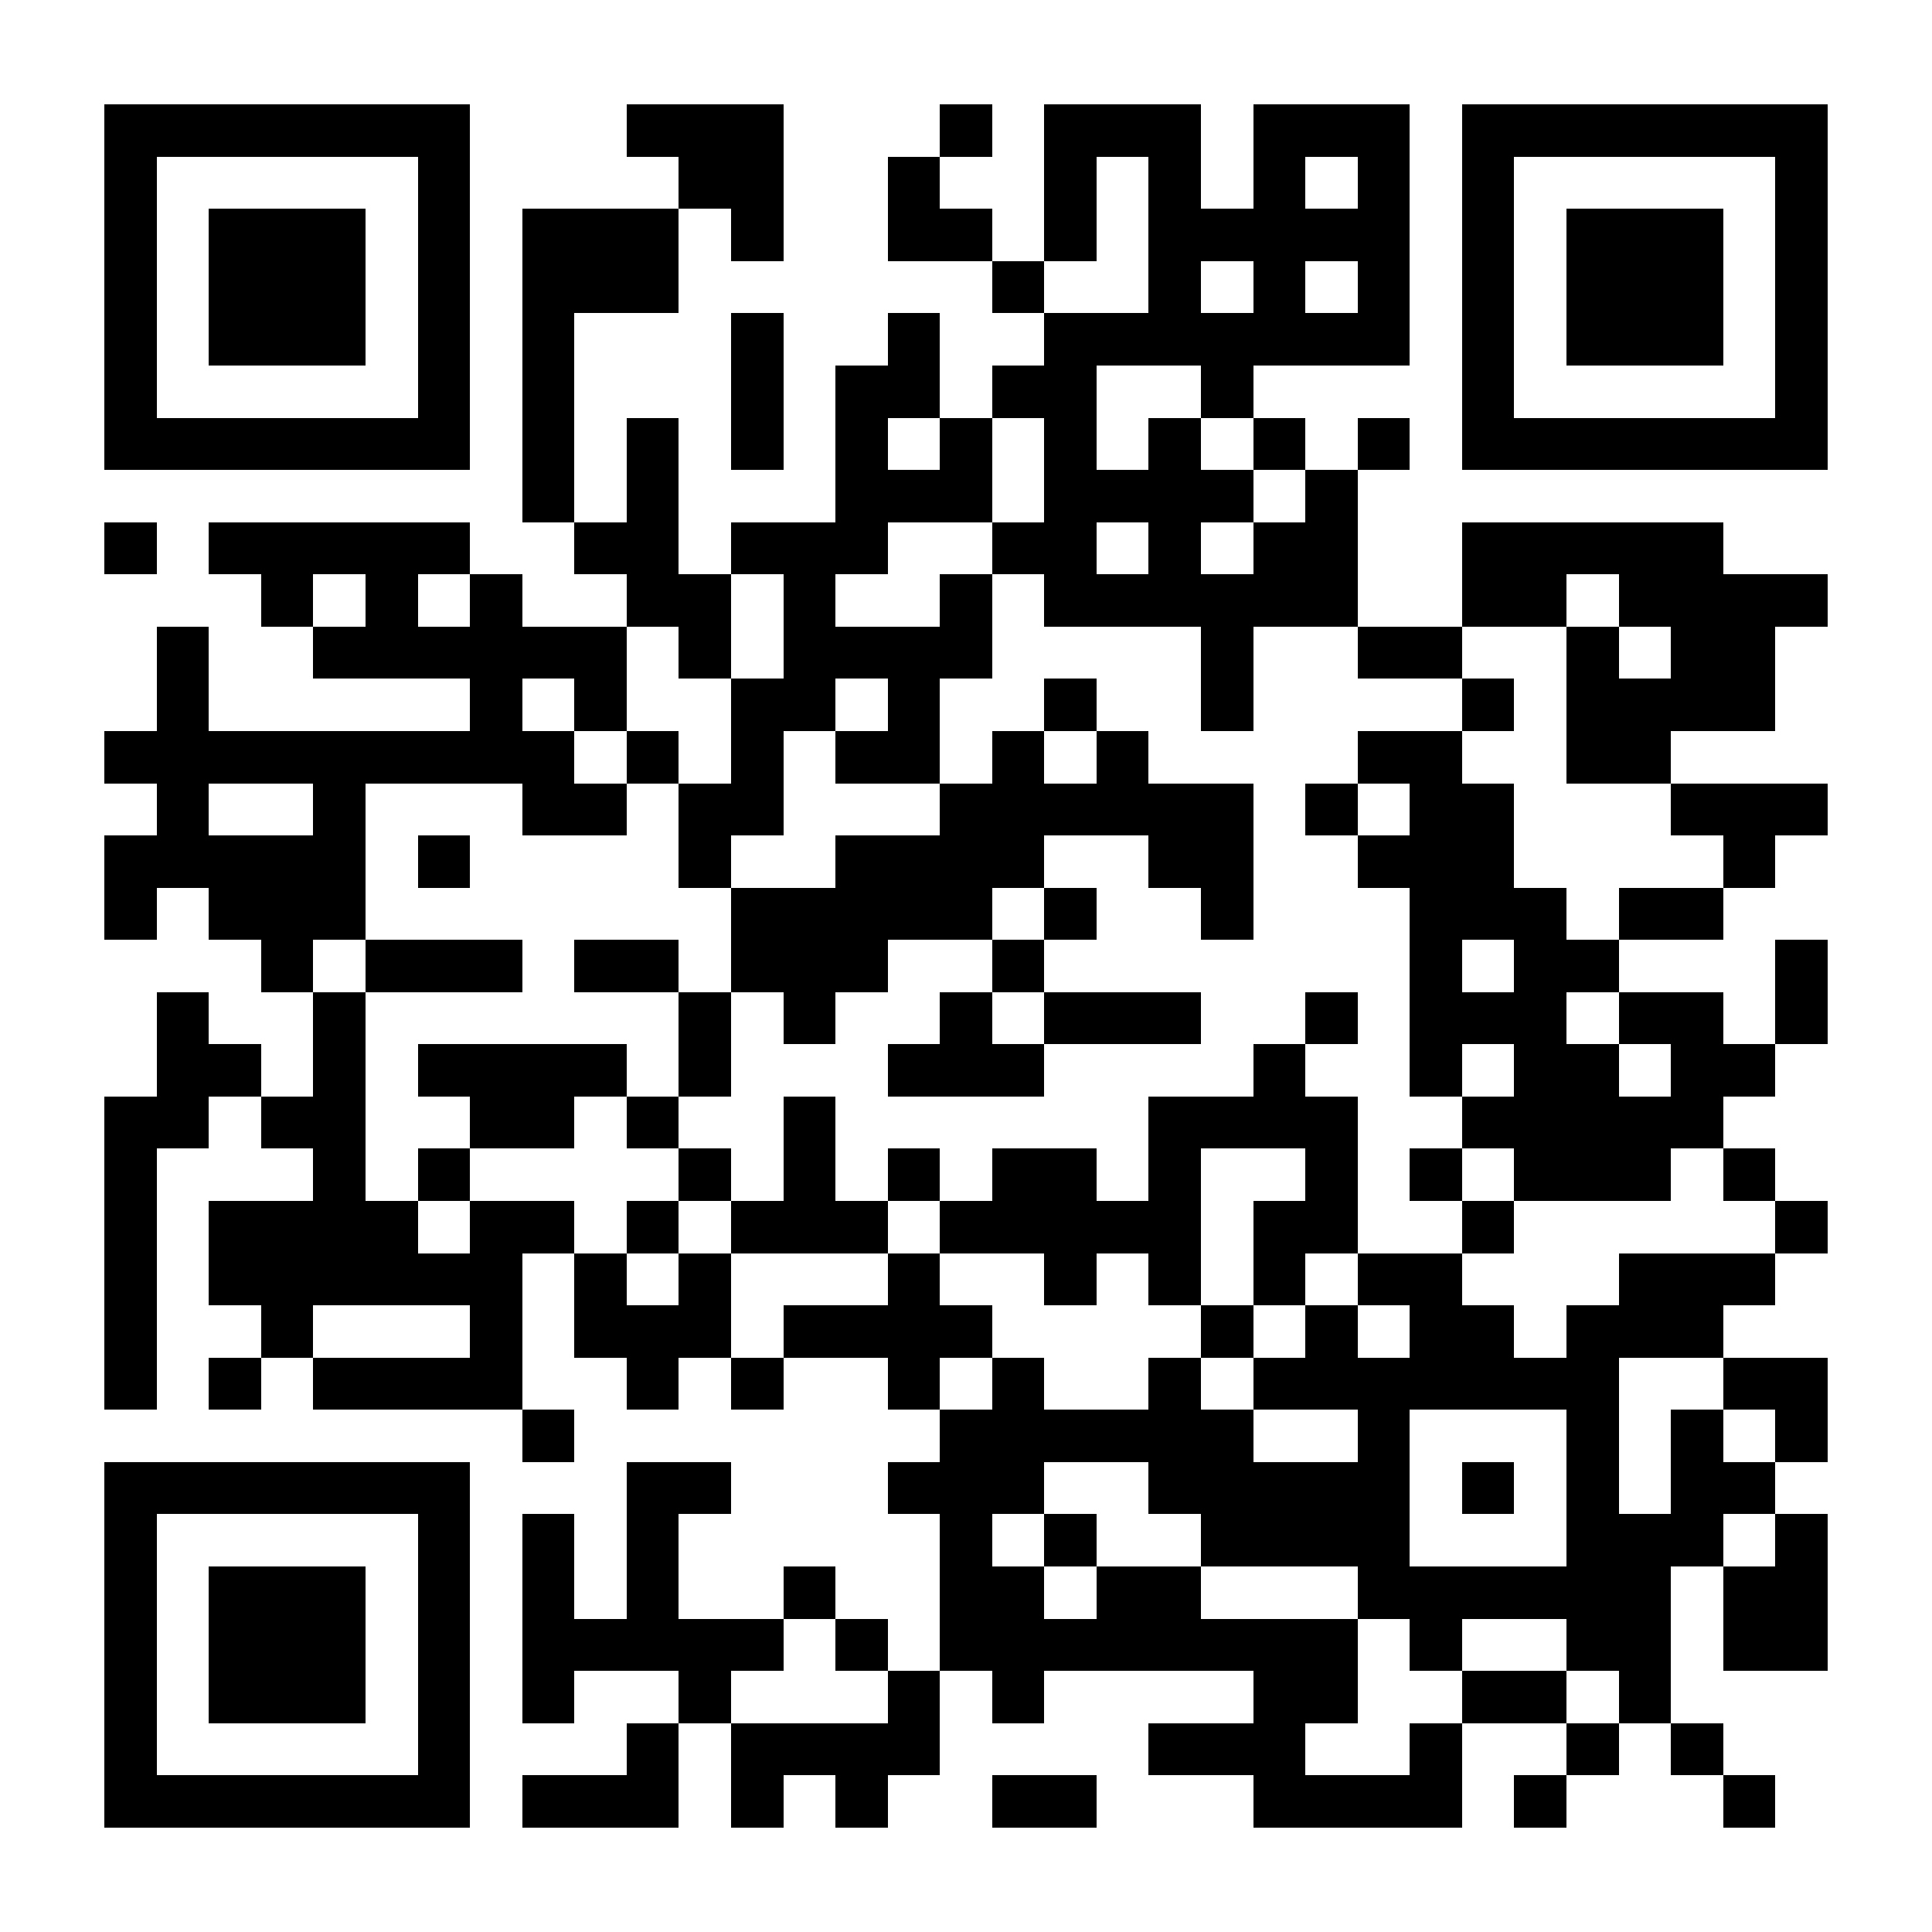
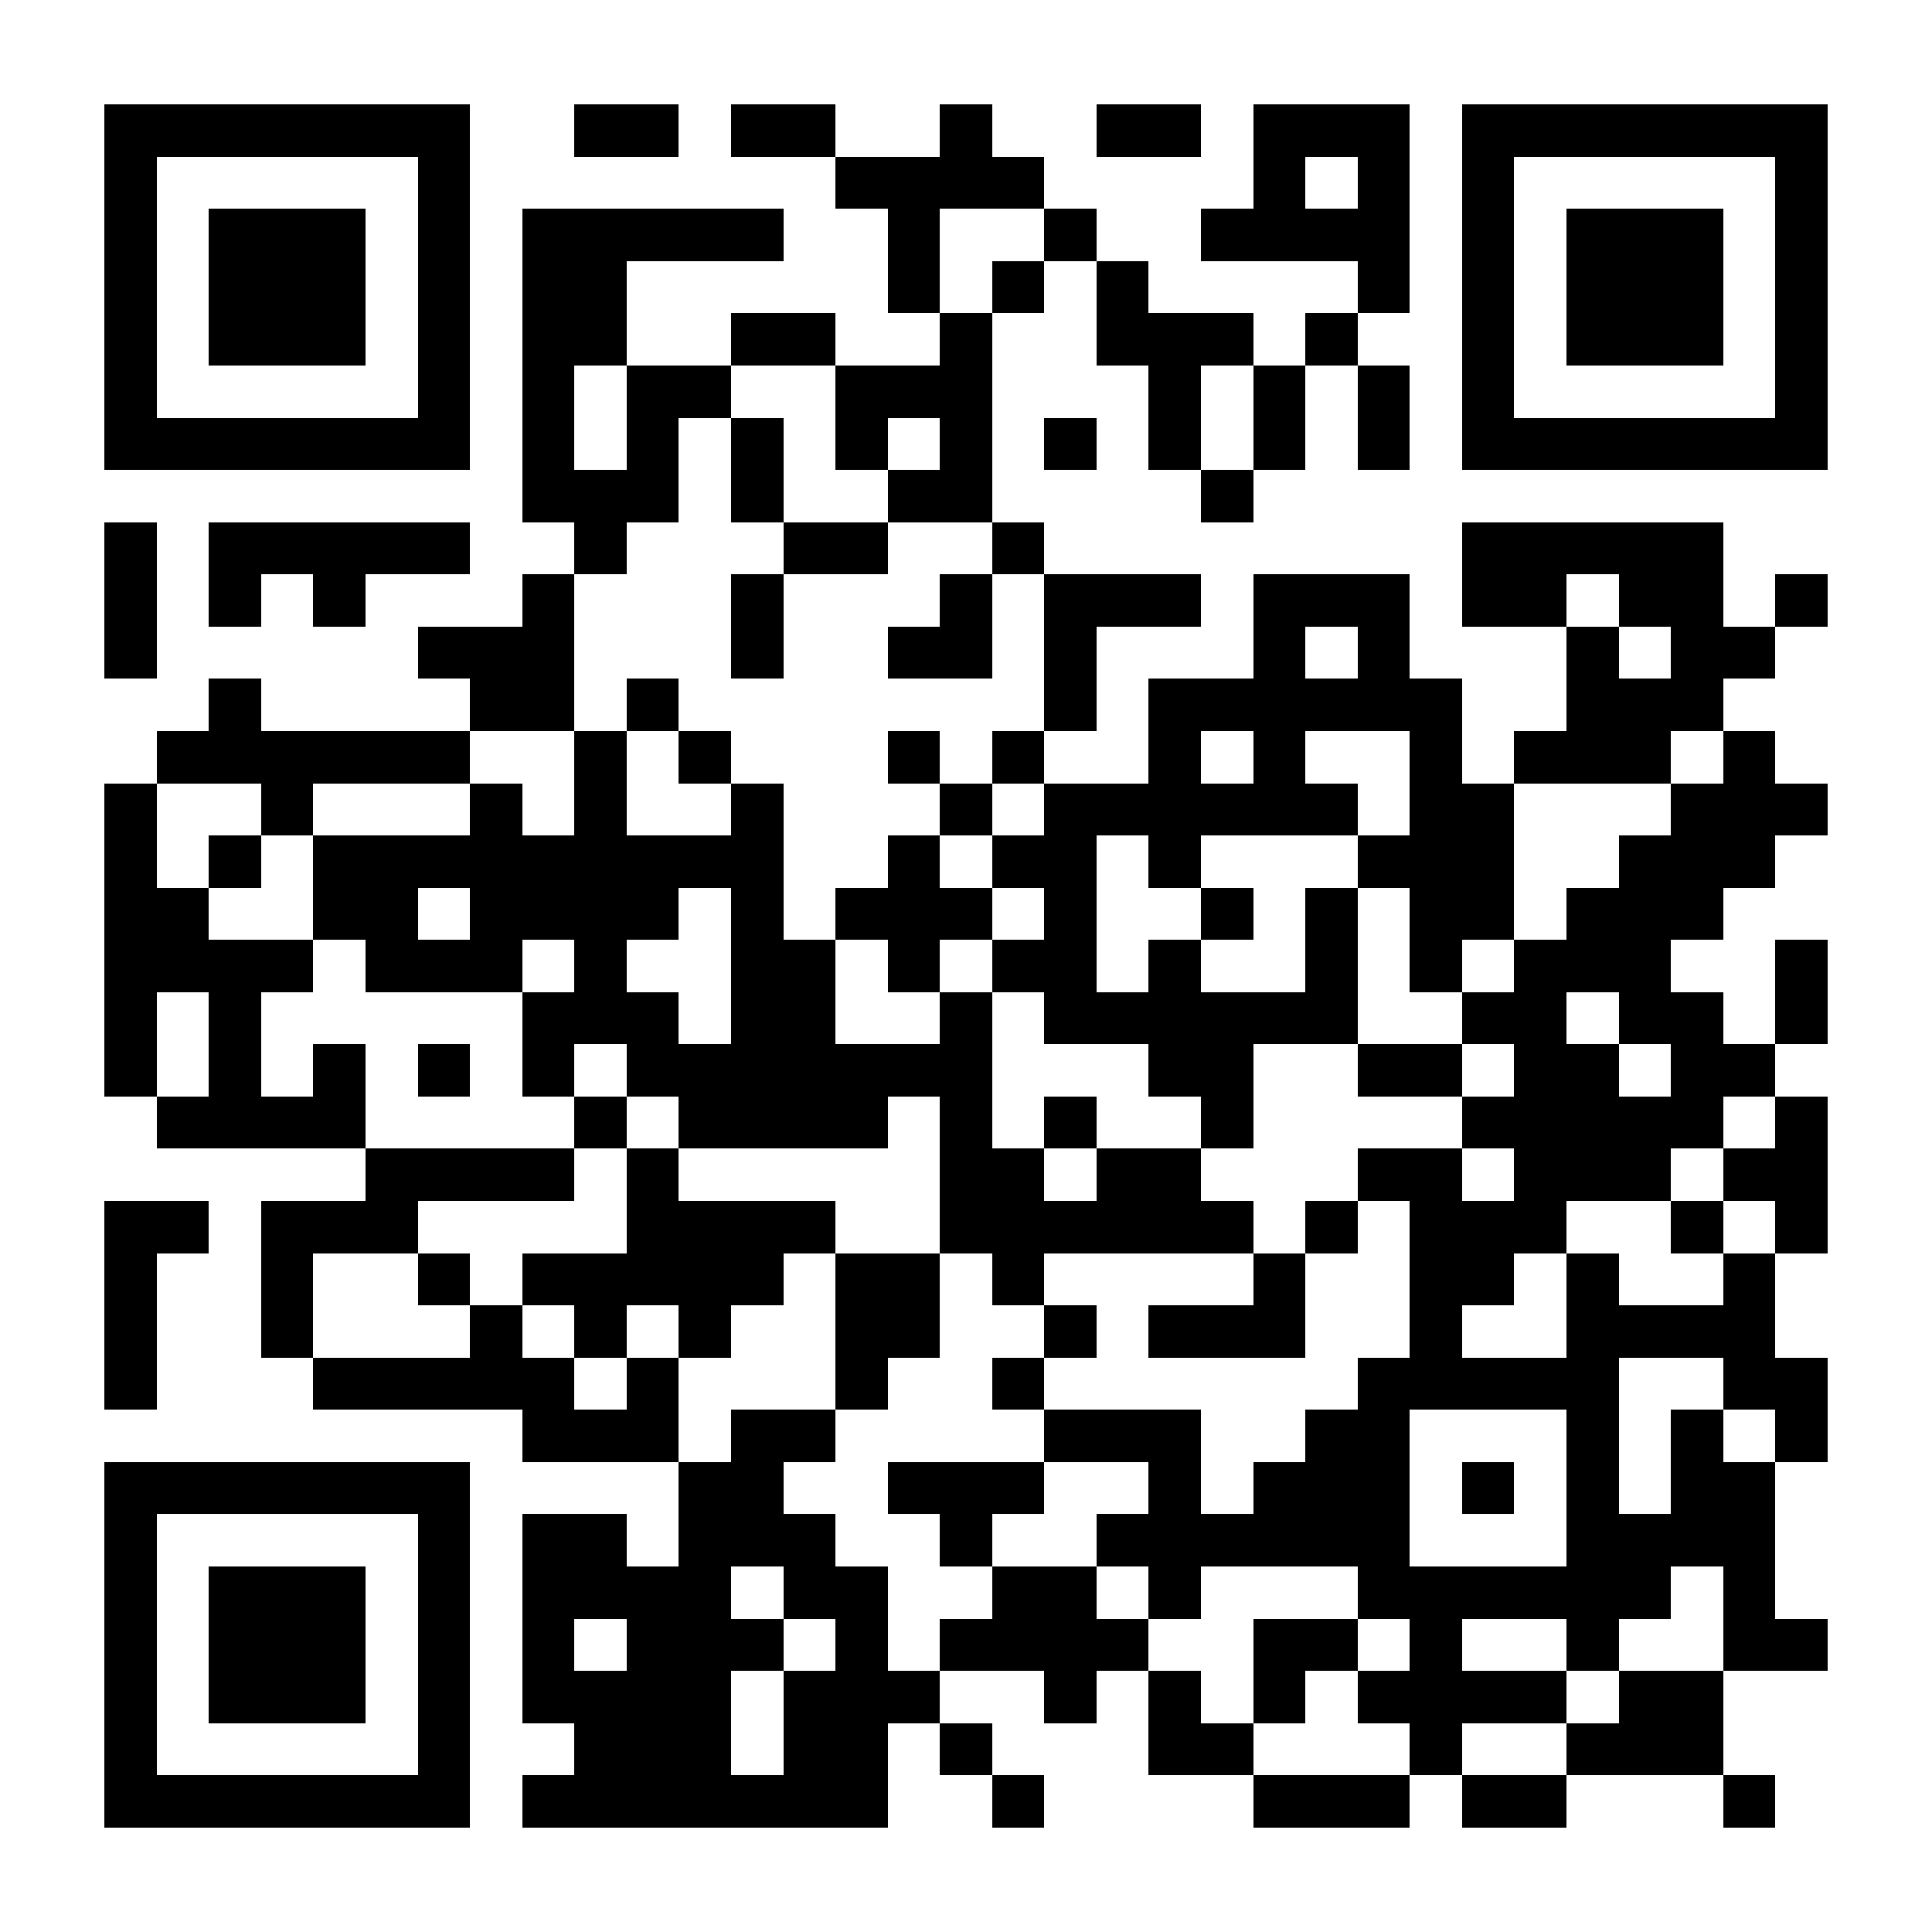
<svg xmlns="http://www.w3.org/2000/svg" viewBox="-2 -2 37 37" shape-rendering="crispEdges">
  <rect x="-2" y="-2" width="37" height="37" fill="#fff" />
-   <path d="M0 0h1v1h-1zM1 0h1v1h-1zM2 0h1v1h-1zM3 0h1v1h-1zM4 0h1v1h-1zM5 0h1v1h-1zM6 0h1v1h-1zM10 0h1v1h-1zM11 0h1v1h-1zM12 0h1v1h-1zM16 0h1v1h-1zM18 0h1v1h-1zM19 0h1v1h-1zM20 0h1v1h-1zM22 0h1v1h-1zM23 0h1v1h-1zM24 0h1v1h-1zM26 0h1v1h-1zM27 0h1v1h-1zM28 0h1v1h-1zM29 0h1v1h-1zM30 0h1v1h-1zM31 0h1v1h-1zM32 0h1v1h-1zM0 1h1v1h-1zM6 1h1v1h-1zM11 1h1v1h-1zM12 1h1v1h-1zM15 1h1v1h-1zM18 1h1v1h-1zM20 1h1v1h-1zM22 1h1v1h-1zM24 1h1v1h-1zM26 1h1v1h-1zM32 1h1v1h-1zM0 2h1v1h-1zM2 2h1v1h-1zM3 2h1v1h-1zM4 2h1v1h-1zM6 2h1v1h-1zM8 2h1v1h-1zM9 2h1v1h-1zM10 2h1v1h-1zM12 2h1v1h-1zM15 2h1v1h-1zM16 2h1v1h-1zM18 2h1v1h-1zM20 2h1v1h-1zM21 2h1v1h-1zM22 2h1v1h-1zM23 2h1v1h-1zM24 2h1v1h-1zM26 2h1v1h-1zM28 2h1v1h-1zM29 2h1v1h-1zM30 2h1v1h-1zM32 2h1v1h-1zM0 3h1v1h-1zM2 3h1v1h-1zM3 3h1v1h-1zM4 3h1v1h-1zM6 3h1v1h-1zM8 3h1v1h-1zM9 3h1v1h-1zM10 3h1v1h-1zM17 3h1v1h-1zM20 3h1v1h-1zM22 3h1v1h-1zM24 3h1v1h-1zM26 3h1v1h-1zM28 3h1v1h-1zM29 3h1v1h-1zM30 3h1v1h-1zM32 3h1v1h-1zM0 4h1v1h-1zM2 4h1v1h-1zM3 4h1v1h-1zM4 4h1v1h-1zM6 4h1v1h-1zM8 4h1v1h-1zM12 4h1v1h-1zM15 4h1v1h-1zM18 4h1v1h-1zM19 4h1v1h-1zM20 4h1v1h-1zM21 4h1v1h-1zM22 4h1v1h-1zM23 4h1v1h-1zM24 4h1v1h-1zM26 4h1v1h-1zM28 4h1v1h-1zM29 4h1v1h-1zM30 4h1v1h-1zM32 4h1v1h-1zM0 5h1v1h-1zM6 5h1v1h-1zM8 5h1v1h-1zM12 5h1v1h-1zM14 5h1v1h-1zM15 5h1v1h-1zM17 5h1v1h-1zM18 5h1v1h-1zM21 5h1v1h-1zM26 5h1v1h-1zM32 5h1v1h-1zM0 6h1v1h-1zM1 6h1v1h-1zM2 6h1v1h-1zM3 6h1v1h-1zM4 6h1v1h-1zM5 6h1v1h-1zM6 6h1v1h-1zM8 6h1v1h-1zM10 6h1v1h-1zM12 6h1v1h-1zM14 6h1v1h-1zM16 6h1v1h-1zM18 6h1v1h-1zM20 6h1v1h-1zM22 6h1v1h-1zM24 6h1v1h-1zM26 6h1v1h-1zM27 6h1v1h-1zM28 6h1v1h-1zM29 6h1v1h-1zM30 6h1v1h-1zM31 6h1v1h-1zM32 6h1v1h-1zM8 7h1v1h-1zM10 7h1v1h-1zM14 7h1v1h-1zM15 7h1v1h-1zM16 7h1v1h-1zM18 7h1v1h-1zM19 7h1v1h-1zM20 7h1v1h-1zM21 7h1v1h-1zM23 7h1v1h-1zM0 8h1v1h-1zM2 8h1v1h-1zM3 8h1v1h-1zM4 8h1v1h-1zM5 8h1v1h-1zM6 8h1v1h-1zM9 8h1v1h-1zM10 8h1v1h-1zM12 8h1v1h-1zM13 8h1v1h-1zM14 8h1v1h-1zM17 8h1v1h-1zM18 8h1v1h-1zM20 8h1v1h-1zM22 8h1v1h-1zM23 8h1v1h-1zM26 8h1v1h-1zM27 8h1v1h-1zM28 8h1v1h-1zM29 8h1v1h-1zM30 8h1v1h-1zM3 9h1v1h-1zM5 9h1v1h-1zM7 9h1v1h-1zM10 9h1v1h-1zM11 9h1v1h-1zM13 9h1v1h-1zM16 9h1v1h-1zM18 9h1v1h-1zM19 9h1v1h-1zM20 9h1v1h-1zM21 9h1v1h-1zM22 9h1v1h-1zM23 9h1v1h-1zM26 9h1v1h-1zM27 9h1v1h-1zM29 9h1v1h-1zM30 9h1v1h-1zM31 9h1v1h-1zM32 9h1v1h-1zM1 10h1v1h-1zM4 10h1v1h-1zM5 10h1v1h-1zM6 10h1v1h-1zM7 10h1v1h-1zM8 10h1v1h-1zM9 10h1v1h-1zM11 10h1v1h-1zM13 10h1v1h-1zM14 10h1v1h-1zM15 10h1v1h-1zM16 10h1v1h-1zM21 10h1v1h-1zM24 10h1v1h-1zM25 10h1v1h-1zM28 10h1v1h-1zM30 10h1v1h-1zM31 10h1v1h-1zM1 11h1v1h-1zM7 11h1v1h-1zM9 11h1v1h-1zM12 11h1v1h-1zM13 11h1v1h-1zM15 11h1v1h-1zM18 11h1v1h-1zM21 11h1v1h-1zM26 11h1v1h-1zM28 11h1v1h-1zM29 11h1v1h-1zM30 11h1v1h-1zM31 11h1v1h-1zM0 12h1v1h-1zM1 12h1v1h-1zM2 12h1v1h-1zM3 12h1v1h-1zM4 12h1v1h-1zM5 12h1v1h-1zM6 12h1v1h-1zM7 12h1v1h-1zM8 12h1v1h-1zM10 12h1v1h-1zM12 12h1v1h-1zM14 12h1v1h-1zM15 12h1v1h-1zM17 12h1v1h-1zM19 12h1v1h-1zM24 12h1v1h-1zM25 12h1v1h-1zM28 12h1v1h-1zM29 12h1v1h-1zM1 13h1v1h-1zM4 13h1v1h-1zM8 13h1v1h-1zM9 13h1v1h-1zM11 13h1v1h-1zM12 13h1v1h-1zM16 13h1v1h-1zM17 13h1v1h-1zM18 13h1v1h-1zM19 13h1v1h-1zM20 13h1v1h-1zM21 13h1v1h-1zM23 13h1v1h-1zM25 13h1v1h-1zM26 13h1v1h-1zM30 13h1v1h-1zM31 13h1v1h-1zM32 13h1v1h-1zM0 14h1v1h-1zM1 14h1v1h-1zM2 14h1v1h-1zM3 14h1v1h-1zM4 14h1v1h-1zM6 14h1v1h-1zM11 14h1v1h-1zM14 14h1v1h-1zM15 14h1v1h-1zM16 14h1v1h-1zM17 14h1v1h-1zM20 14h1v1h-1zM21 14h1v1h-1zM24 14h1v1h-1zM25 14h1v1h-1zM26 14h1v1h-1zM31 14h1v1h-1zM0 15h1v1h-1zM2 15h1v1h-1zM3 15h1v1h-1zM4 15h1v1h-1zM12 15h1v1h-1zM13 15h1v1h-1zM14 15h1v1h-1zM15 15h1v1h-1zM16 15h1v1h-1zM18 15h1v1h-1zM21 15h1v1h-1zM25 15h1v1h-1zM26 15h1v1h-1zM27 15h1v1h-1zM29 15h1v1h-1zM30 15h1v1h-1zM3 16h1v1h-1zM5 16h1v1h-1zM6 16h1v1h-1zM7 16h1v1h-1zM9 16h1v1h-1zM10 16h1v1h-1zM12 16h1v1h-1zM13 16h1v1h-1zM14 16h1v1h-1zM17 16h1v1h-1zM25 16h1v1h-1zM27 16h1v1h-1zM28 16h1v1h-1zM32 16h1v1h-1zM1 17h1v1h-1zM4 17h1v1h-1zM11 17h1v1h-1zM13 17h1v1h-1zM16 17h1v1h-1zM18 17h1v1h-1zM19 17h1v1h-1zM20 17h1v1h-1zM23 17h1v1h-1zM25 17h1v1h-1zM26 17h1v1h-1zM27 17h1v1h-1zM29 17h1v1h-1zM30 17h1v1h-1zM32 17h1v1h-1zM1 18h1v1h-1zM2 18h1v1h-1zM4 18h1v1h-1zM6 18h1v1h-1zM7 18h1v1h-1zM8 18h1v1h-1zM9 18h1v1h-1zM11 18h1v1h-1zM15 18h1v1h-1zM16 18h1v1h-1zM17 18h1v1h-1zM22 18h1v1h-1zM25 18h1v1h-1zM27 18h1v1h-1zM28 18h1v1h-1zM30 18h1v1h-1zM31 18h1v1h-1zM0 19h1v1h-1zM1 19h1v1h-1zM3 19h1v1h-1zM4 19h1v1h-1zM7 19h1v1h-1zM8 19h1v1h-1zM10 19h1v1h-1zM13 19h1v1h-1zM20 19h1v1h-1zM21 19h1v1h-1zM22 19h1v1h-1zM23 19h1v1h-1zM26 19h1v1h-1zM27 19h1v1h-1zM28 19h1v1h-1zM29 19h1v1h-1zM30 19h1v1h-1zM0 20h1v1h-1zM4 20h1v1h-1zM6 20h1v1h-1zM11 20h1v1h-1zM13 20h1v1h-1zM15 20h1v1h-1zM17 20h1v1h-1zM18 20h1v1h-1zM20 20h1v1h-1zM23 20h1v1h-1zM25 20h1v1h-1zM27 20h1v1h-1zM28 20h1v1h-1zM29 20h1v1h-1zM31 20h1v1h-1zM0 21h1v1h-1zM2 21h1v1h-1zM3 21h1v1h-1zM4 21h1v1h-1zM5 21h1v1h-1zM7 21h1v1h-1zM8 21h1v1h-1zM10 21h1v1h-1zM12 21h1v1h-1zM13 21h1v1h-1zM14 21h1v1h-1zM16 21h1v1h-1zM17 21h1v1h-1zM18 21h1v1h-1zM19 21h1v1h-1zM20 21h1v1h-1zM22 21h1v1h-1zM23 21h1v1h-1zM26 21h1v1h-1zM32 21h1v1h-1zM0 22h1v1h-1zM2 22h1v1h-1zM3 22h1v1h-1zM4 22h1v1h-1zM5 22h1v1h-1zM6 22h1v1h-1zM7 22h1v1h-1zM9 22h1v1h-1zM11 22h1v1h-1zM15 22h1v1h-1zM18 22h1v1h-1zM20 22h1v1h-1zM22 22h1v1h-1zM24 22h1v1h-1zM25 22h1v1h-1zM29 22h1v1h-1zM30 22h1v1h-1zM31 22h1v1h-1zM0 23h1v1h-1zM3 23h1v1h-1zM7 23h1v1h-1zM9 23h1v1h-1zM10 23h1v1h-1zM11 23h1v1h-1zM13 23h1v1h-1zM14 23h1v1h-1zM15 23h1v1h-1zM16 23h1v1h-1zM21 23h1v1h-1zM23 23h1v1h-1zM25 23h1v1h-1zM26 23h1v1h-1zM28 23h1v1h-1zM29 23h1v1h-1zM30 23h1v1h-1zM0 24h1v1h-1zM2 24h1v1h-1zM4 24h1v1h-1zM5 24h1v1h-1zM6 24h1v1h-1zM7 24h1v1h-1zM10 24h1v1h-1zM12 24h1v1h-1zM15 24h1v1h-1zM17 24h1v1h-1zM20 24h1v1h-1zM22 24h1v1h-1zM23 24h1v1h-1zM24 24h1v1h-1zM25 24h1v1h-1zM26 24h1v1h-1zM27 24h1v1h-1zM28 24h1v1h-1zM31 24h1v1h-1zM32 24h1v1h-1zM8 25h1v1h-1zM16 25h1v1h-1zM17 25h1v1h-1zM18 25h1v1h-1zM19 25h1v1h-1zM20 25h1v1h-1zM21 25h1v1h-1zM24 25h1v1h-1zM28 25h1v1h-1zM30 25h1v1h-1zM32 25h1v1h-1zM0 26h1v1h-1zM1 26h1v1h-1zM2 26h1v1h-1zM3 26h1v1h-1zM4 26h1v1h-1zM5 26h1v1h-1zM6 26h1v1h-1zM10 26h1v1h-1zM11 26h1v1h-1zM15 26h1v1h-1zM16 26h1v1h-1zM17 26h1v1h-1zM20 26h1v1h-1zM21 26h1v1h-1zM22 26h1v1h-1zM23 26h1v1h-1zM24 26h1v1h-1zM26 26h1v1h-1zM28 26h1v1h-1zM30 26h1v1h-1zM31 26h1v1h-1zM0 27h1v1h-1zM6 27h1v1h-1zM8 27h1v1h-1zM10 27h1v1h-1zM16 27h1v1h-1zM18 27h1v1h-1zM21 27h1v1h-1zM22 27h1v1h-1zM23 27h1v1h-1zM24 27h1v1h-1zM28 27h1v1h-1zM29 27h1v1h-1zM30 27h1v1h-1zM32 27h1v1h-1zM0 28h1v1h-1zM2 28h1v1h-1zM3 28h1v1h-1zM4 28h1v1h-1zM6 28h1v1h-1zM8 28h1v1h-1zM10 28h1v1h-1zM13 28h1v1h-1zM16 28h1v1h-1zM17 28h1v1h-1zM19 28h1v1h-1zM20 28h1v1h-1zM24 28h1v1h-1zM25 28h1v1h-1zM26 28h1v1h-1zM27 28h1v1h-1zM28 28h1v1h-1zM29 28h1v1h-1zM31 28h1v1h-1zM32 28h1v1h-1zM0 29h1v1h-1zM2 29h1v1h-1zM3 29h1v1h-1zM4 29h1v1h-1zM6 29h1v1h-1zM8 29h1v1h-1zM9 29h1v1h-1zM10 29h1v1h-1zM11 29h1v1h-1zM12 29h1v1h-1zM14 29h1v1h-1zM16 29h1v1h-1zM17 29h1v1h-1zM18 29h1v1h-1zM19 29h1v1h-1zM20 29h1v1h-1zM21 29h1v1h-1zM22 29h1v1h-1zM23 29h1v1h-1zM25 29h1v1h-1zM28 29h1v1h-1zM29 29h1v1h-1zM31 29h1v1h-1zM32 29h1v1h-1zM0 30h1v1h-1zM2 30h1v1h-1zM3 30h1v1h-1zM4 30h1v1h-1zM6 30h1v1h-1zM8 30h1v1h-1zM11 30h1v1h-1zM15 30h1v1h-1zM17 30h1v1h-1zM22 30h1v1h-1zM23 30h1v1h-1zM26 30h1v1h-1zM27 30h1v1h-1zM29 30h1v1h-1zM0 31h1v1h-1zM6 31h1v1h-1zM10 31h1v1h-1zM12 31h1v1h-1zM13 31h1v1h-1zM14 31h1v1h-1zM15 31h1v1h-1zM20 31h1v1h-1zM21 31h1v1h-1zM22 31h1v1h-1zM25 31h1v1h-1zM28 31h1v1h-1zM30 31h1v1h-1zM0 32h1v1h-1zM1 32h1v1h-1zM2 32h1v1h-1zM3 32h1v1h-1zM4 32h1v1h-1zM5 32h1v1h-1zM6 32h1v1h-1zM8 32h1v1h-1zM9 32h1v1h-1zM10 32h1v1h-1zM12 32h1v1h-1zM14 32h1v1h-1zM17 32h1v1h-1zM18 32h1v1h-1zM22 32h1v1h-1zM23 32h1v1h-1zM24 32h1v1h-1zM25 32h1v1h-1zM27 32h1v1h-1zM31 32h1v1h-1z" fill="#000" />
+   <path d="M0 0h1v1h-1zM1 0h1v1h-1zM2 0h1v1h-1zM3 0h1v1h-1zM4 0h1v1h-1zM5 0h1v1h-1zM6 0h1v1h-1zM9 0h1v1h-1zM10 0h1v1h-1zM12 0h1v1h-1zM13 0h1v1h-1zM16 0h1v1h-1zM19 0h1v1h-1zM20 0h1v1h-1zM22 0h1v1h-1zM23 0h1v1h-1zM24 0h1v1h-1zM26 0h1v1h-1zM27 0h1v1h-1zM28 0h1v1h-1zM29 0h1v1h-1zM30 0h1v1h-1zM31 0h1v1h-1zM32 0h1v1h-1zM0 1h1v1h-1zM6 1h1v1h-1zM14 1h1v1h-1zM15 1h1v1h-1zM16 1h1v1h-1zM17 1h1v1h-1zM22 1h1v1h-1zM24 1h1v1h-1zM26 1h1v1h-1zM32 1h1v1h-1zM0 2h1v1h-1zM2 2h1v1h-1zM3 2h1v1h-1zM4 2h1v1h-1zM6 2h1v1h-1zM8 2h1v1h-1zM9 2h1v1h-1zM10 2h1v1h-1zM11 2h1v1h-1zM12 2h1v1h-1zM15 2h1v1h-1zM18 2h1v1h-1zM21 2h1v1h-1zM22 2h1v1h-1zM23 2h1v1h-1zM24 2h1v1h-1zM26 2h1v1h-1zM28 2h1v1h-1zM29 2h1v1h-1zM30 2h1v1h-1zM32 2h1v1h-1zM0 3h1v1h-1zM2 3h1v1h-1zM3 3h1v1h-1zM4 3h1v1h-1zM6 3h1v1h-1zM8 3h1v1h-1zM9 3h1v1h-1zM15 3h1v1h-1zM17 3h1v1h-1zM19 3h1v1h-1zM24 3h1v1h-1zM26 3h1v1h-1zM28 3h1v1h-1zM29 3h1v1h-1zM30 3h1v1h-1zM32 3h1v1h-1zM0 4h1v1h-1zM2 4h1v1h-1zM3 4h1v1h-1zM4 4h1v1h-1zM6 4h1v1h-1zM8 4h1v1h-1zM9 4h1v1h-1zM12 4h1v1h-1zM13 4h1v1h-1zM16 4h1v1h-1zM19 4h1v1h-1zM20 4h1v1h-1zM21 4h1v1h-1zM23 4h1v1h-1zM26 4h1v1h-1zM28 4h1v1h-1zM29 4h1v1h-1zM30 4h1v1h-1zM32 4h1v1h-1zM0 5h1v1h-1zM6 5h1v1h-1zM8 5h1v1h-1zM10 5h1v1h-1zM11 5h1v1h-1zM14 5h1v1h-1zM15 5h1v1h-1zM16 5h1v1h-1zM20 5h1v1h-1zM22 5h1v1h-1zM24 5h1v1h-1zM26 5h1v1h-1zM32 5h1v1h-1zM0 6h1v1h-1zM1 6h1v1h-1zM2 6h1v1h-1zM3 6h1v1h-1zM4 6h1v1h-1zM5 6h1v1h-1zM6 6h1v1h-1zM8 6h1v1h-1zM10 6h1v1h-1zM12 6h1v1h-1zM14 6h1v1h-1zM16 6h1v1h-1zM18 6h1v1h-1zM20 6h1v1h-1zM22 6h1v1h-1zM24 6h1v1h-1zM26 6h1v1h-1zM27 6h1v1h-1zM28 6h1v1h-1zM29 6h1v1h-1zM30 6h1v1h-1zM31 6h1v1h-1zM32 6h1v1h-1zM8 7h1v1h-1zM9 7h1v1h-1zM10 7h1v1h-1zM12 7h1v1h-1zM15 7h1v1h-1zM16 7h1v1h-1zM21 7h1v1h-1zM0 8h1v1h-1zM2 8h1v1h-1zM3 8h1v1h-1zM4 8h1v1h-1zM5 8h1v1h-1zM6 8h1v1h-1zM9 8h1v1h-1zM13 8h1v1h-1zM14 8h1v1h-1zM17 8h1v1h-1zM26 8h1v1h-1zM27 8h1v1h-1zM28 8h1v1h-1zM29 8h1v1h-1zM30 8h1v1h-1zM0 9h1v1h-1zM2 9h1v1h-1zM4 9h1v1h-1zM8 9h1v1h-1zM12 9h1v1h-1zM16 9h1v1h-1zM18 9h1v1h-1zM19 9h1v1h-1zM20 9h1v1h-1zM22 9h1v1h-1zM23 9h1v1h-1zM24 9h1v1h-1zM26 9h1v1h-1zM27 9h1v1h-1zM29 9h1v1h-1zM30 9h1v1h-1zM32 9h1v1h-1zM0 10h1v1h-1zM6 10h1v1h-1zM7 10h1v1h-1zM8 10h1v1h-1zM12 10h1v1h-1zM15 10h1v1h-1zM16 10h1v1h-1zM18 10h1v1h-1zM22 10h1v1h-1zM24 10h1v1h-1zM28 10h1v1h-1zM30 10h1v1h-1zM31 10h1v1h-1zM2 11h1v1h-1zM7 11h1v1h-1zM8 11h1v1h-1zM10 11h1v1h-1zM18 11h1v1h-1zM20 11h1v1h-1zM21 11h1v1h-1zM22 11h1v1h-1zM23 11h1v1h-1zM24 11h1v1h-1zM25 11h1v1h-1zM28 11h1v1h-1zM29 11h1v1h-1zM30 11h1v1h-1zM1 12h1v1h-1zM2 12h1v1h-1zM3 12h1v1h-1zM4 12h1v1h-1zM5 12h1v1h-1zM6 12h1v1h-1zM9 12h1v1h-1zM11 12h1v1h-1zM15 12h1v1h-1zM17 12h1v1h-1zM20 12h1v1h-1zM22 12h1v1h-1zM25 12h1v1h-1zM27 12h1v1h-1zM28 12h1v1h-1zM29 12h1v1h-1zM31 12h1v1h-1zM0 13h1v1h-1zM3 13h1v1h-1zM7 13h1v1h-1zM9 13h1v1h-1zM12 13h1v1h-1zM16 13h1v1h-1zM18 13h1v1h-1zM19 13h1v1h-1zM20 13h1v1h-1zM21 13h1v1h-1zM22 13h1v1h-1zM23 13h1v1h-1zM25 13h1v1h-1zM26 13h1v1h-1zM30 13h1v1h-1zM31 13h1v1h-1zM32 13h1v1h-1zM0 14h1v1h-1zM2 14h1v1h-1zM4 14h1v1h-1zM5 14h1v1h-1zM6 14h1v1h-1zM7 14h1v1h-1zM8 14h1v1h-1zM9 14h1v1h-1zM10 14h1v1h-1zM11 14h1v1h-1zM12 14h1v1h-1zM15 14h1v1h-1zM17 14h1v1h-1zM18 14h1v1h-1zM20 14h1v1h-1zM24 14h1v1h-1zM25 14h1v1h-1zM26 14h1v1h-1zM29 14h1v1h-1zM30 14h1v1h-1zM31 14h1v1h-1zM0 15h1v1h-1zM1 15h1v1h-1zM4 15h1v1h-1zM5 15h1v1h-1zM7 15h1v1h-1zM8 15h1v1h-1zM9 15h1v1h-1zM10 15h1v1h-1zM12 15h1v1h-1zM14 15h1v1h-1zM15 15h1v1h-1zM16 15h1v1h-1zM18 15h1v1h-1zM21 15h1v1h-1zM23 15h1v1h-1zM25 15h1v1h-1zM26 15h1v1h-1zM28 15h1v1h-1zM29 15h1v1h-1zM30 15h1v1h-1zM0 16h1v1h-1zM1 16h1v1h-1zM2 16h1v1h-1zM3 16h1v1h-1zM5 16h1v1h-1zM6 16h1v1h-1zM7 16h1v1h-1zM9 16h1v1h-1zM12 16h1v1h-1zM13 16h1v1h-1zM15 16h1v1h-1zM17 16h1v1h-1zM18 16h1v1h-1zM20 16h1v1h-1zM23 16h1v1h-1zM25 16h1v1h-1zM27 16h1v1h-1zM28 16h1v1h-1zM29 16h1v1h-1zM32 16h1v1h-1zM0 17h1v1h-1zM2 17h1v1h-1zM8 17h1v1h-1zM9 17h1v1h-1zM10 17h1v1h-1zM12 17h1v1h-1zM13 17h1v1h-1zM16 17h1v1h-1zM18 17h1v1h-1zM19 17h1v1h-1zM20 17h1v1h-1zM21 17h1v1h-1zM22 17h1v1h-1zM23 17h1v1h-1zM26 17h1v1h-1zM27 17h1v1h-1zM29 17h1v1h-1zM30 17h1v1h-1zM32 17h1v1h-1zM0 18h1v1h-1zM2 18h1v1h-1zM4 18h1v1h-1zM6 18h1v1h-1zM8 18h1v1h-1zM10 18h1v1h-1zM11 18h1v1h-1zM12 18h1v1h-1zM13 18h1v1h-1zM14 18h1v1h-1zM15 18h1v1h-1zM16 18h1v1h-1zM20 18h1v1h-1zM21 18h1v1h-1zM24 18h1v1h-1zM25 18h1v1h-1zM27 18h1v1h-1zM28 18h1v1h-1zM30 18h1v1h-1zM31 18h1v1h-1zM1 19h1v1h-1zM2 19h1v1h-1zM3 19h1v1h-1zM4 19h1v1h-1zM9 19h1v1h-1zM11 19h1v1h-1zM12 19h1v1h-1zM13 19h1v1h-1zM14 19h1v1h-1zM16 19h1v1h-1zM18 19h1v1h-1zM21 19h1v1h-1zM26 19h1v1h-1zM27 19h1v1h-1zM28 19h1v1h-1zM29 19h1v1h-1zM30 19h1v1h-1zM32 19h1v1h-1zM5 20h1v1h-1zM6 20h1v1h-1zM7 20h1v1h-1zM8 20h1v1h-1zM10 20h1v1h-1zM16 20h1v1h-1zM17 20h1v1h-1zM19 20h1v1h-1zM20 20h1v1h-1zM24 20h1v1h-1zM25 20h1v1h-1zM27 20h1v1h-1zM28 20h1v1h-1zM29 20h1v1h-1zM31 20h1v1h-1zM32 20h1v1h-1zM0 21h1v1h-1zM1 21h1v1h-1zM3 21h1v1h-1zM4 21h1v1h-1zM5 21h1v1h-1zM10 21h1v1h-1zM11 21h1v1h-1zM12 21h1v1h-1zM13 21h1v1h-1zM16 21h1v1h-1zM17 21h1v1h-1zM18 21h1v1h-1zM19 21h1v1h-1zM20 21h1v1h-1zM21 21h1v1h-1zM23 21h1v1h-1zM25 21h1v1h-1zM26 21h1v1h-1zM27 21h1v1h-1zM30 21h1v1h-1zM32 21h1v1h-1zM0 22h1v1h-1zM3 22h1v1h-1zM6 22h1v1h-1zM8 22h1v1h-1zM9 22h1v1h-1zM10 22h1v1h-1zM11 22h1v1h-1zM12 22h1v1h-1zM14 22h1v1h-1zM15 22h1v1h-1zM17 22h1v1h-1zM22 22h1v1h-1zM25 22h1v1h-1zM26 22h1v1h-1zM28 22h1v1h-1zM31 22h1v1h-1zM0 23h1v1h-1zM3 23h1v1h-1zM7 23h1v1h-1zM9 23h1v1h-1zM11 23h1v1h-1zM14 23h1v1h-1zM15 23h1v1h-1zM18 23h1v1h-1zM20 23h1v1h-1zM21 23h1v1h-1zM22 23h1v1h-1zM25 23h1v1h-1zM28 23h1v1h-1zM29 23h1v1h-1zM30 23h1v1h-1zM31 23h1v1h-1zM0 24h1v1h-1zM4 24h1v1h-1zM5 24h1v1h-1zM6 24h1v1h-1zM7 24h1v1h-1zM8 24h1v1h-1zM10 24h1v1h-1zM14 24h1v1h-1zM17 24h1v1h-1zM24 24h1v1h-1zM25 24h1v1h-1zM26 24h1v1h-1zM27 24h1v1h-1zM28 24h1v1h-1zM31 24h1v1h-1zM32 24h1v1h-1zM8 25h1v1h-1zM9 25h1v1h-1zM10 25h1v1h-1zM12 25h1v1h-1zM13 25h1v1h-1zM18 25h1v1h-1zM19 25h1v1h-1zM20 25h1v1h-1zM23 25h1v1h-1zM24 25h1v1h-1zM28 25h1v1h-1zM30 25h1v1h-1zM32 25h1v1h-1zM0 26h1v1h-1zM1 26h1v1h-1zM2 26h1v1h-1zM3 26h1v1h-1zM4 26h1v1h-1zM5 26h1v1h-1zM6 26h1v1h-1zM11 26h1v1h-1zM12 26h1v1h-1zM15 26h1v1h-1zM16 26h1v1h-1zM17 26h1v1h-1zM20 26h1v1h-1zM22 26h1v1h-1zM23 26h1v1h-1zM24 26h1v1h-1zM26 26h1v1h-1zM28 26h1v1h-1zM30 26h1v1h-1zM31 26h1v1h-1zM0 27h1v1h-1zM6 27h1v1h-1zM8 27h1v1h-1zM9 27h1v1h-1zM11 27h1v1h-1zM12 27h1v1h-1zM13 27h1v1h-1zM16 27h1v1h-1zM19 27h1v1h-1zM20 27h1v1h-1zM21 27h1v1h-1zM22 27h1v1h-1zM23 27h1v1h-1zM24 27h1v1h-1zM28 27h1v1h-1zM29 27h1v1h-1zM30 27h1v1h-1zM31 27h1v1h-1zM0 28h1v1h-1zM2 28h1v1h-1zM3 28h1v1h-1zM4 28h1v1h-1zM6 28h1v1h-1zM8 28h1v1h-1zM9 28h1v1h-1zM10 28h1v1h-1zM11 28h1v1h-1zM13 28h1v1h-1zM14 28h1v1h-1zM17 28h1v1h-1zM18 28h1v1h-1zM20 28h1v1h-1zM24 28h1v1h-1zM25 28h1v1h-1zM26 28h1v1h-1zM27 28h1v1h-1zM28 28h1v1h-1zM29 28h1v1h-1zM31 28h1v1h-1zM0 29h1v1h-1zM2 29h1v1h-1zM3 29h1v1h-1zM4 29h1v1h-1zM6 29h1v1h-1zM8 29h1v1h-1zM10 29h1v1h-1zM11 29h1v1h-1zM12 29h1v1h-1zM14 29h1v1h-1zM16 29h1v1h-1zM17 29h1v1h-1zM18 29h1v1h-1zM19 29h1v1h-1zM22 29h1v1h-1zM23 29h1v1h-1zM25 29h1v1h-1zM28 29h1v1h-1zM31 29h1v1h-1zM32 29h1v1h-1zM0 30h1v1h-1zM2 30h1v1h-1zM3 30h1v1h-1zM4 30h1v1h-1zM6 30h1v1h-1zM8 30h1v1h-1zM9 30h1v1h-1zM10 30h1v1h-1zM11 30h1v1h-1zM13 30h1v1h-1zM14 30h1v1h-1zM15 30h1v1h-1zM18 30h1v1h-1zM20 30h1v1h-1zM22 30h1v1h-1zM24 30h1v1h-1zM25 30h1v1h-1zM26 30h1v1h-1zM27 30h1v1h-1zM29 30h1v1h-1zM30 30h1v1h-1zM0 31h1v1h-1zM6 31h1v1h-1zM9 31h1v1h-1zM10 31h1v1h-1zM11 31h1v1h-1zM13 31h1v1h-1zM14 31h1v1h-1zM16 31h1v1h-1zM20 31h1v1h-1zM21 31h1v1h-1zM25 31h1v1h-1zM28 31h1v1h-1zM29 31h1v1h-1zM30 31h1v1h-1zM0 32h1v1h-1zM1 32h1v1h-1zM2 32h1v1h-1zM3 32h1v1h-1zM4 32h1v1h-1zM5 32h1v1h-1zM6 32h1v1h-1zM8 32h1v1h-1zM9 32h1v1h-1zM10 32h1v1h-1zM11 32h1v1h-1zM12 32h1v1h-1zM13 32h1v1h-1zM14 32h1v1h-1zM17 32h1v1h-1zM22 32h1v1h-1zM23 32h1v1h-1zM24 32h1v1h-1zM26 32h1v1h-1zM27 32h1v1h-1zM31 32h1v1h-1z" fill="#000" />
</svg>
